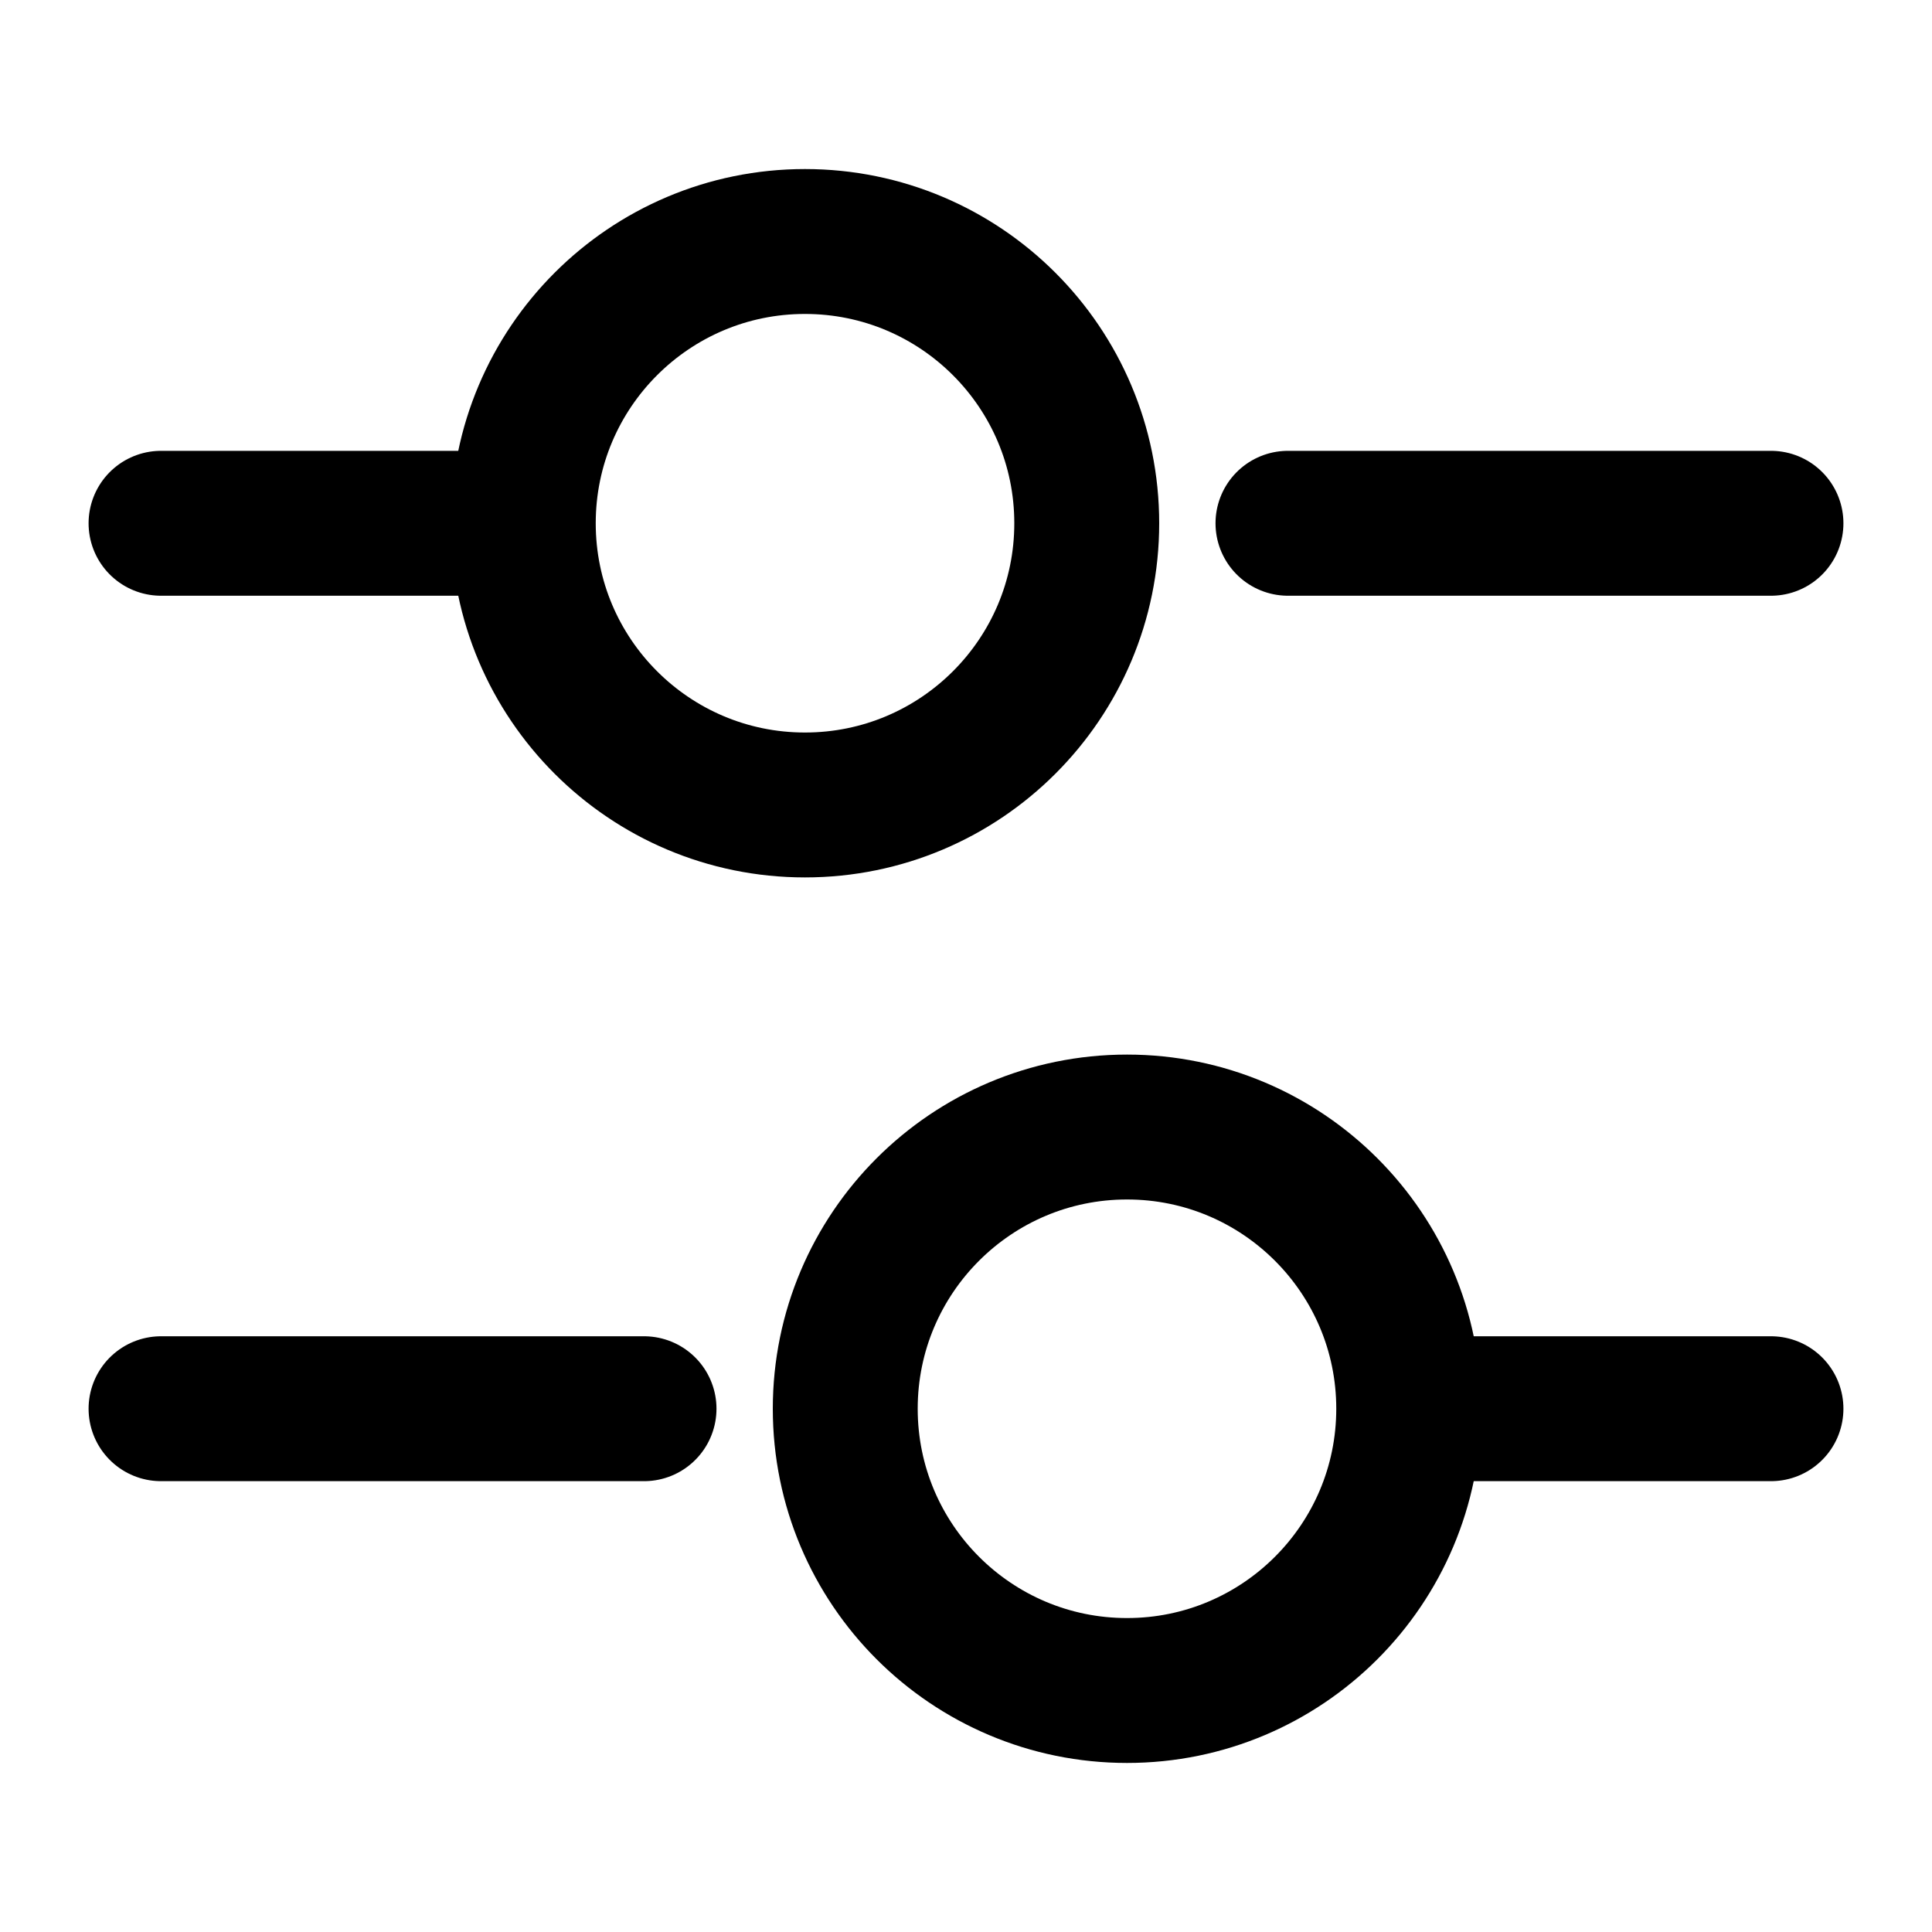
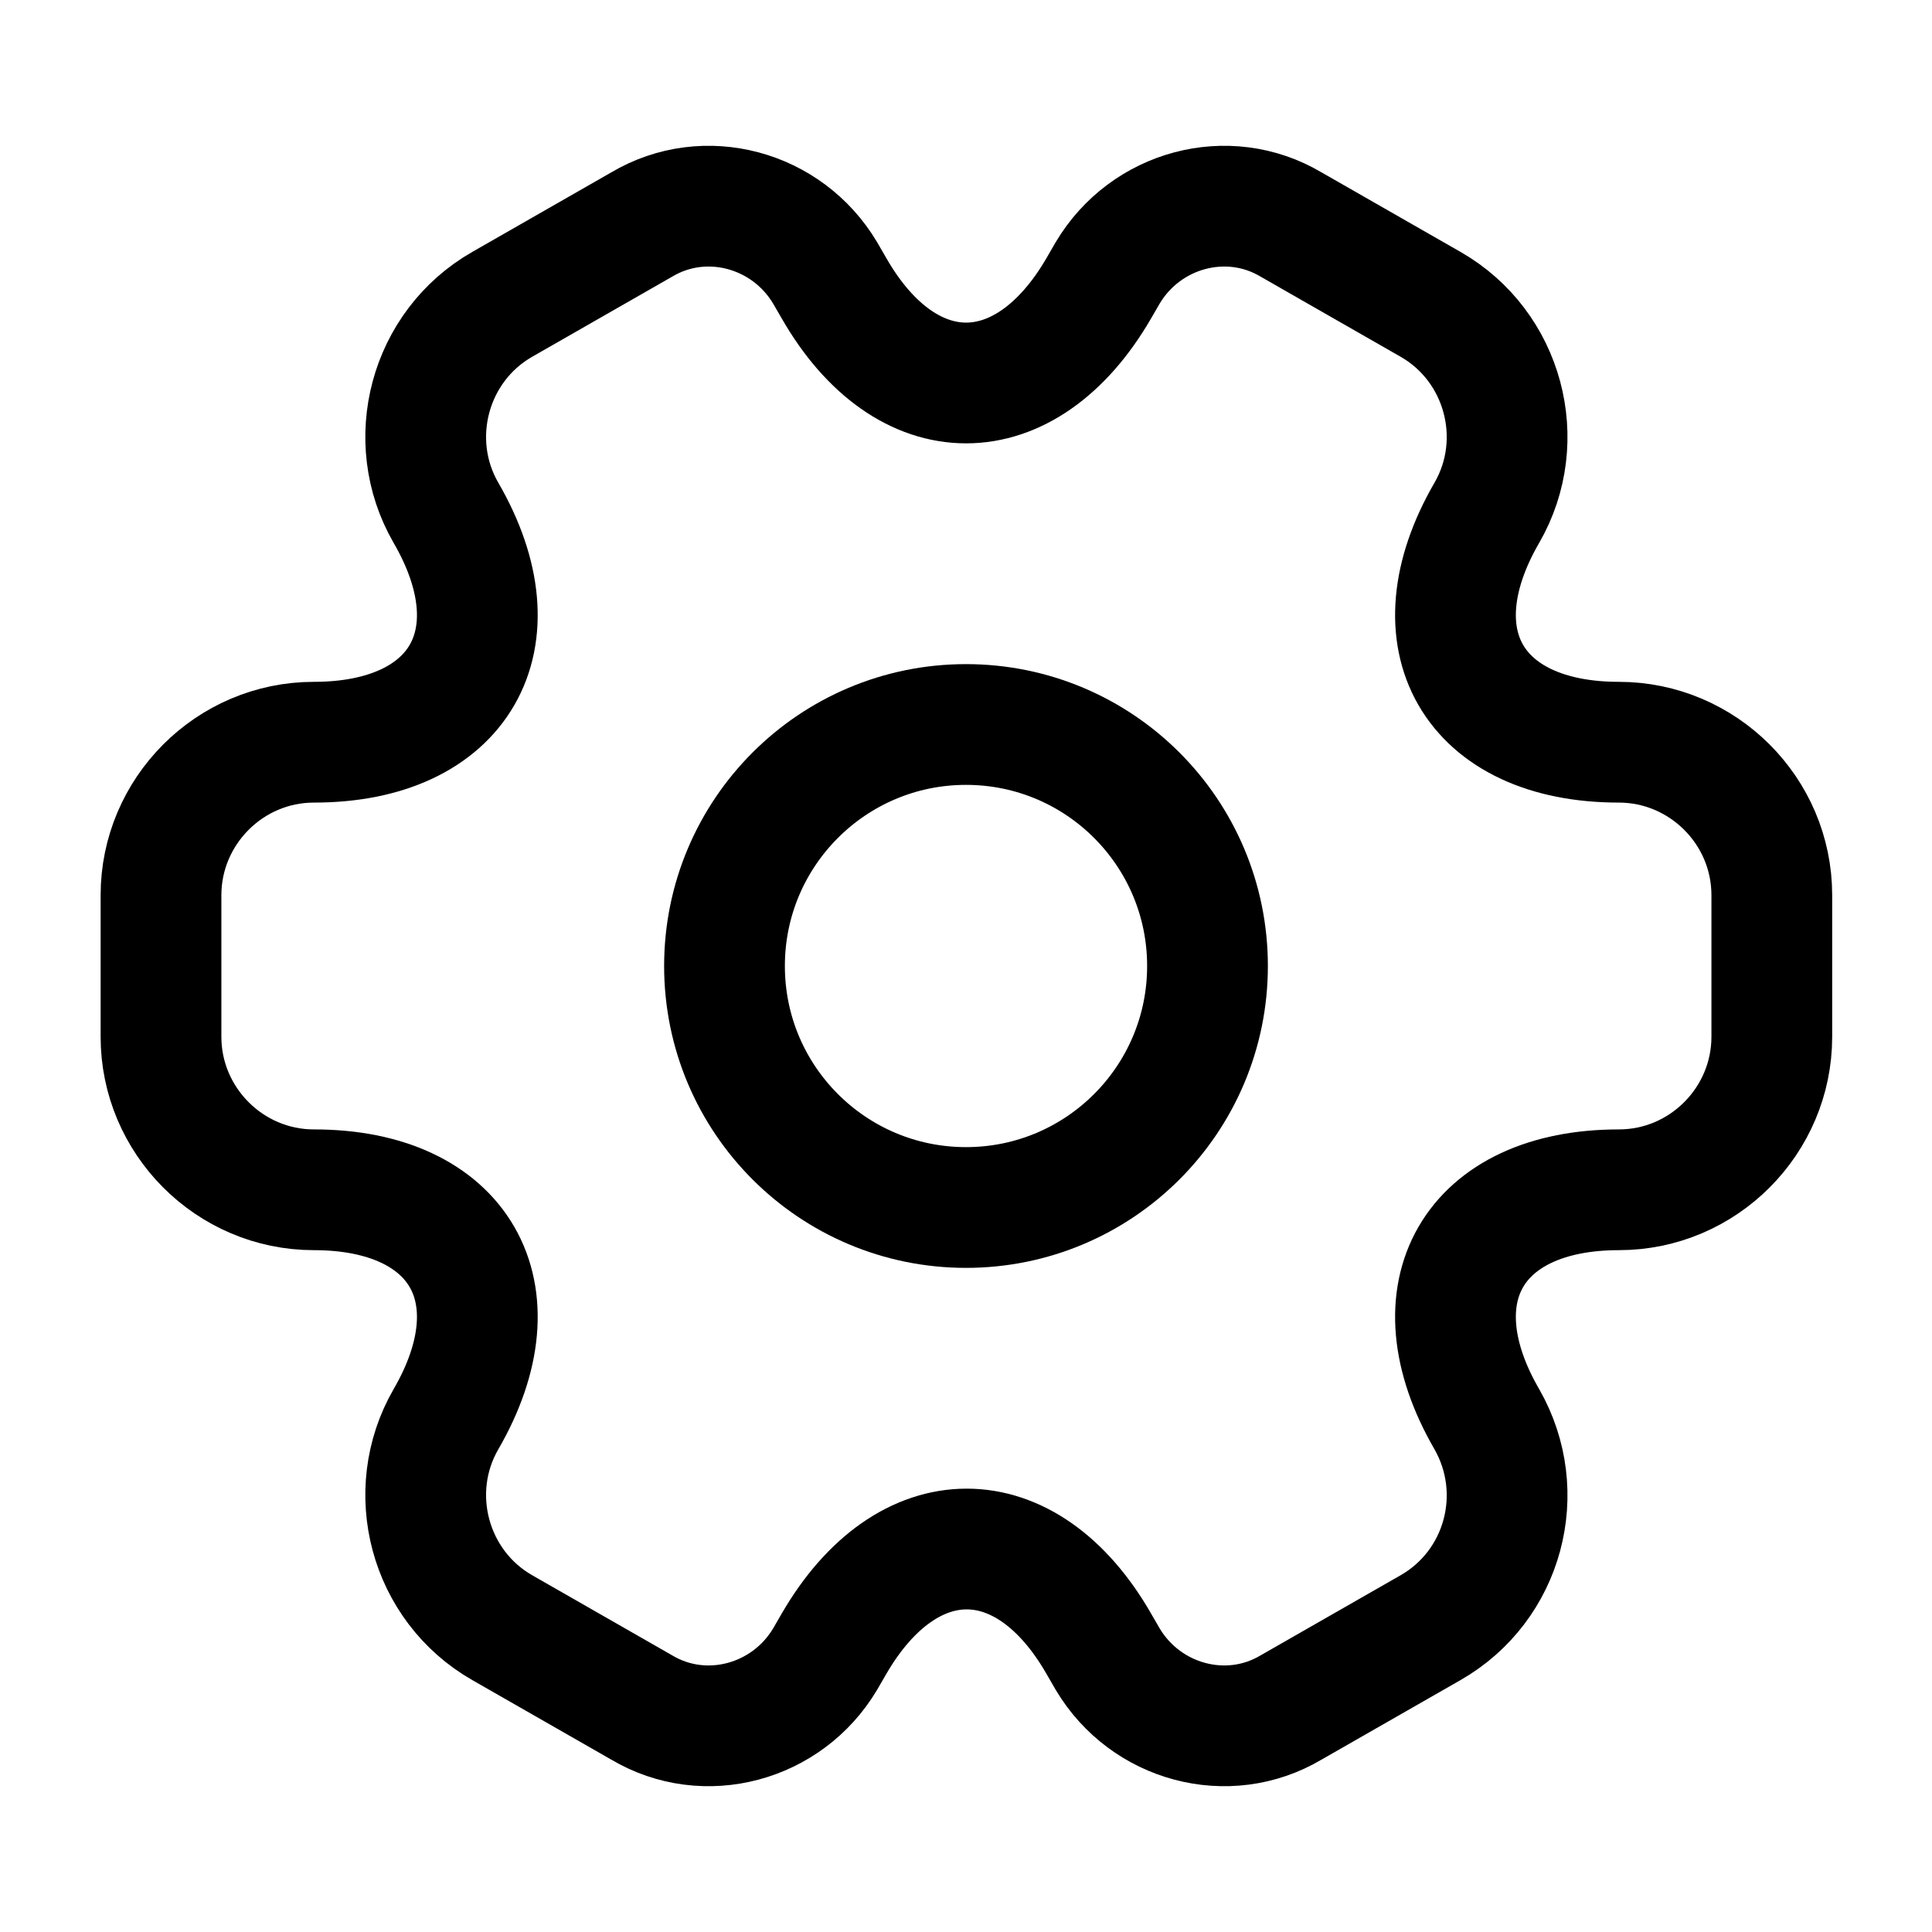
- <svg xmlns="http://www.w3.org/2000/svg" width="20" height="20" viewBox="0 0 20 20" fill="none">
-   <path d="M18.333 5.417H13.333" stroke="currentColor" stroke-width="1.5" stroke-miterlimit="10" stroke-linecap="round" stroke-linejoin="round" />
-   <path d="M5 5.417H1.667" stroke="currentColor" stroke-width="1.5" stroke-miterlimit="10" stroke-linecap="round" stroke-linejoin="round" />
-   <path d="M8.333 8.333C9.944 8.333 11.25 7.027 11.25 5.417C11.25 3.806 9.944 2.5 8.333 2.5C6.723 2.5 5.417 3.806 5.417 5.417C5.417 7.027 6.723 8.333 8.333 8.333Z" stroke="currentColor" stroke-width="1.5" stroke-miterlimit="10" stroke-linecap="round" stroke-linejoin="round" />
-   <path d="M18.333 14.583H15" stroke="currentColor" stroke-width="1.5" stroke-miterlimit="10" stroke-linecap="round" stroke-linejoin="round" />
-   <path d="M6.667 14.583H1.667" stroke="currentColor" stroke-width="1.5" stroke-miterlimit="10" stroke-linecap="round" stroke-linejoin="round" />
-   <path d="M11.667 17.5C13.277 17.5 14.583 16.194 14.583 14.583C14.583 12.973 13.277 11.667 11.667 11.667C10.056 11.667 8.75 12.973 8.75 14.583C8.75 16.194 10.056 17.5 11.667 17.5Z" stroke="currentColor" stroke-width="1.5" stroke-miterlimit="10" stroke-linecap="round" stroke-linejoin="round" />
+ <svg xmlns="http://www.w3.org/2000/svg" width="24" height="24" viewBox="0 0 24 24" fill="none">
+   <path d="M12 15C13.657 15 15 13.657 15 12C15 10.343 13.657 9 12 9C10.343 9 9 10.343 9 12C9 13.657 10.343 15 12 15Z" stroke="currentColor" stroke-width="1.5" stroke-miterlimit="10" stroke-linecap="round" stroke-linejoin="round" />
+   <path d="M2 12.88V11.12C2 10.08 2.85 9.22 3.9 9.22C5.71 9.22 6.45 7.94 5.54 6.37C5.02 5.47 5.33 4.3 6.24 3.78L7.97 2.79C8.76 2.32 9.78 2.6 10.25 3.39L10.36 3.58C11.26 5.15 12.74 5.15 13.65 3.58L13.76 3.39C14.23 2.6 15.25 2.32 16.04 2.79L17.77 3.78C18.68 4.3 18.99 5.47 18.47 6.37C17.56 7.94 18.3 9.22 20.11 9.22C21.15 9.22 22.01 10.07 22.01 11.12V12.88C22.01 13.92 21.16 14.78 20.11 14.78C18.3 14.78 17.56 16.06 18.47 17.63C18.99 18.54 18.68 19.7 17.77 20.22L16.04 21.21C15.25 21.68 14.23 21.4 13.76 20.61L13.65 20.42C12.75 18.85 11.27 18.85 10.36 20.42L10.25 20.61C9.78 21.4 8.76 21.68 7.97 21.21L6.24 20.22C5.33 19.7 5.02 18.53 5.54 17.63C6.45 16.06 5.71 14.78 3.9 14.78C2.85 14.78 2 13.92 2 12.88Z" stroke="currentColor" stroke-width="1.5" stroke-miterlimit="10" stroke-linecap="round" stroke-linejoin="round" />
</svg>
